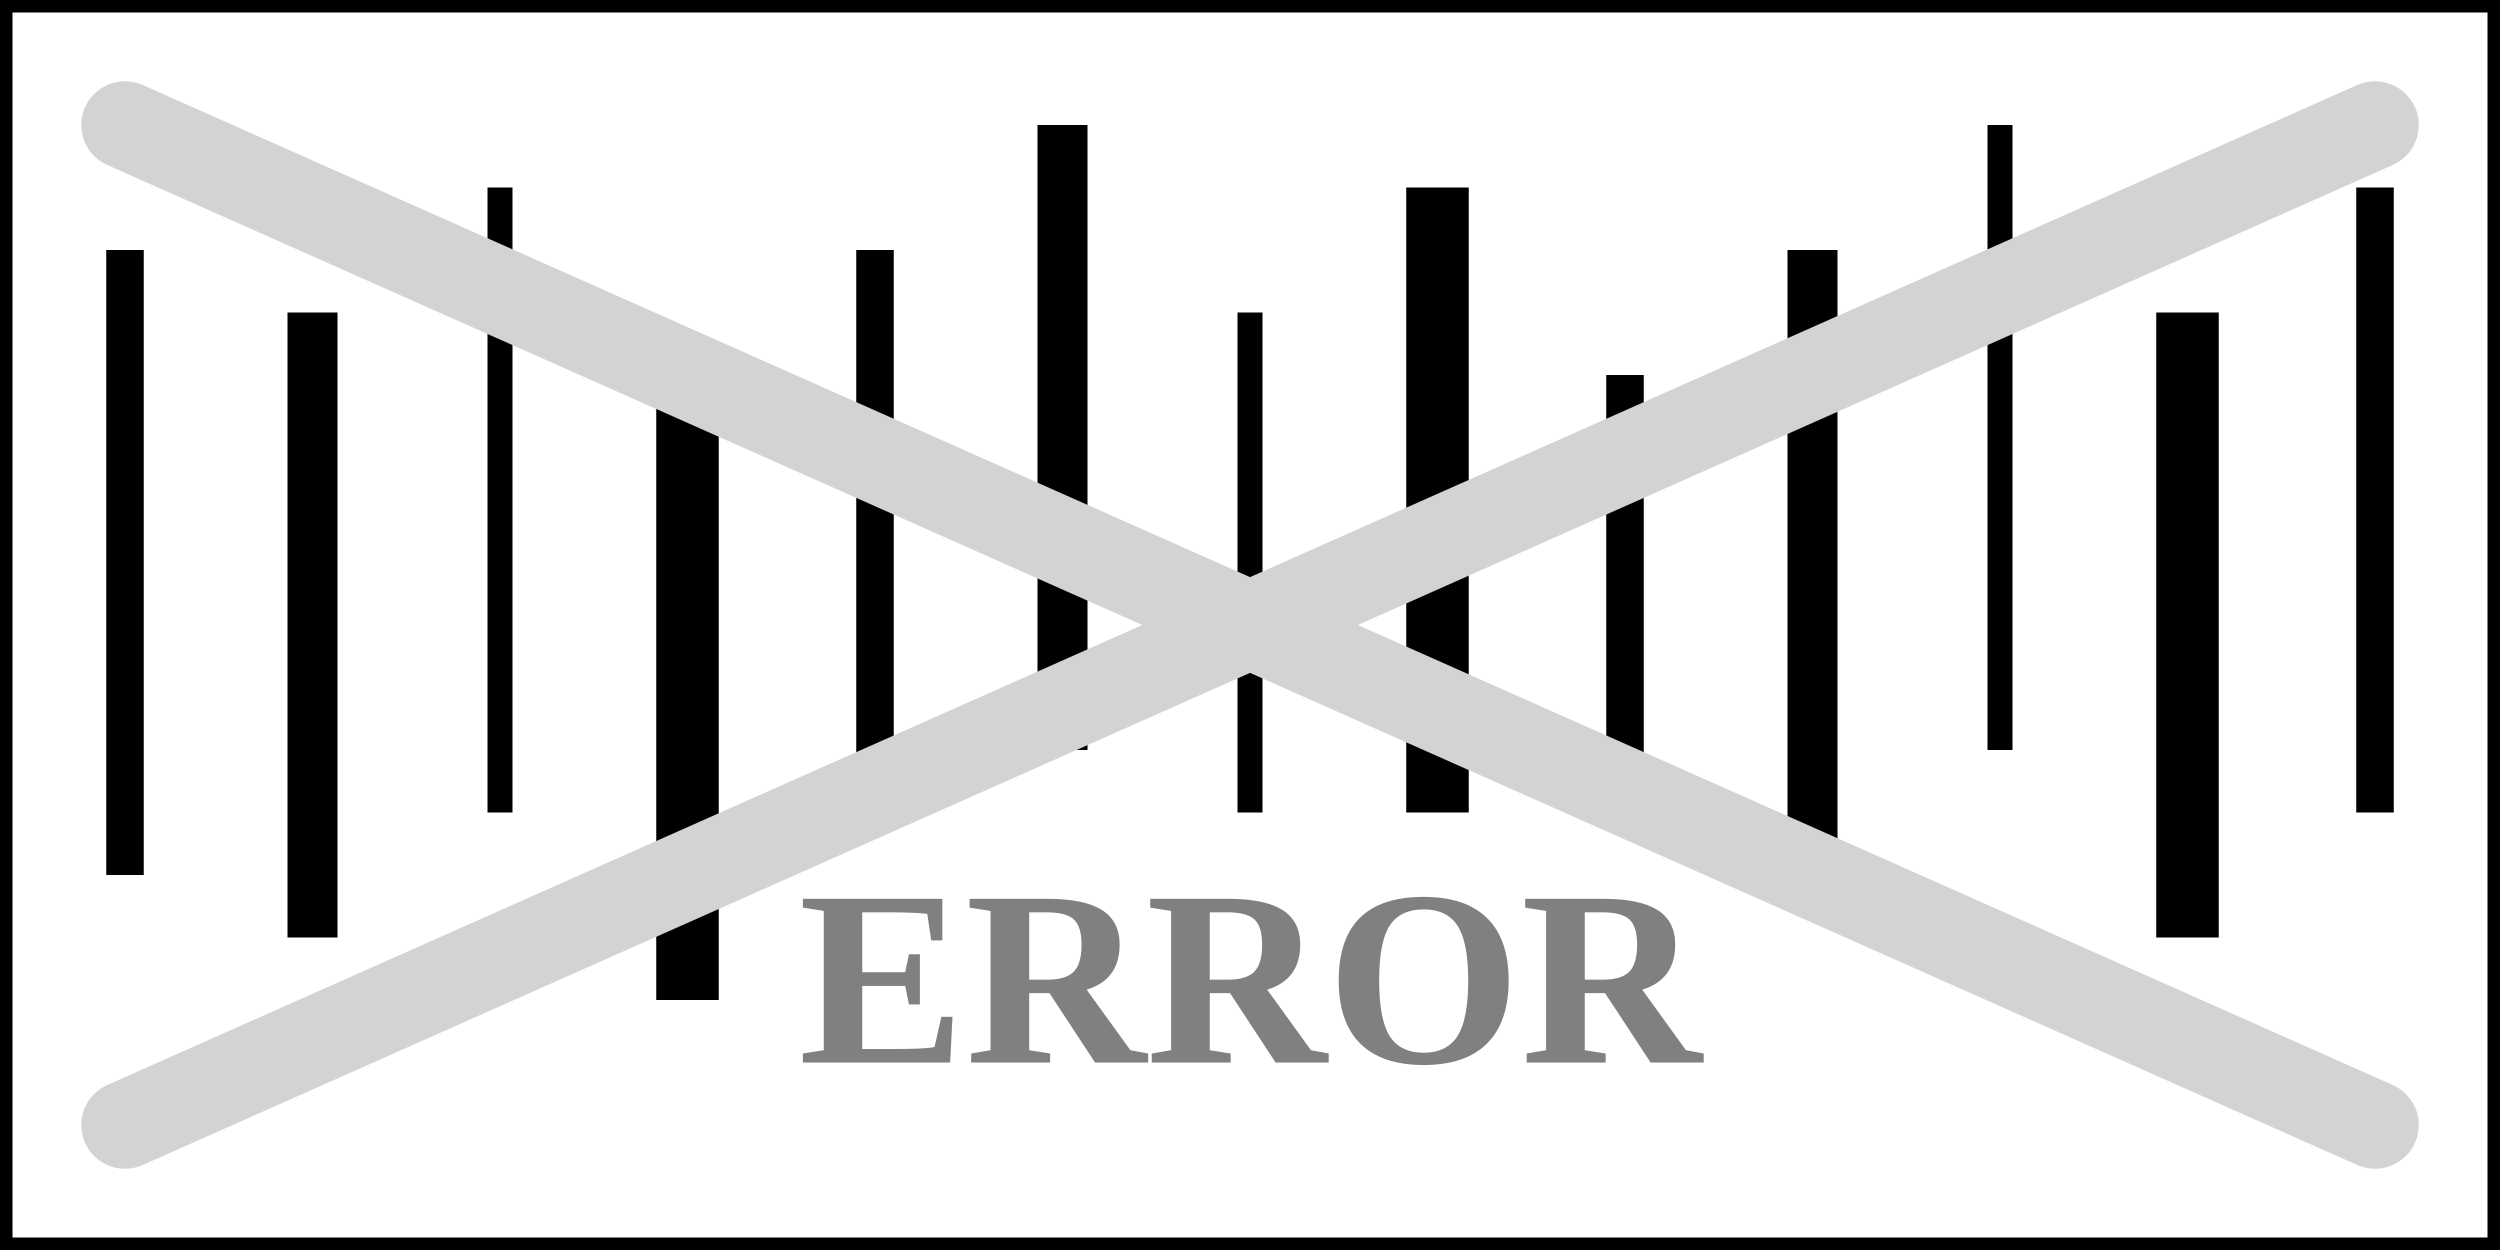
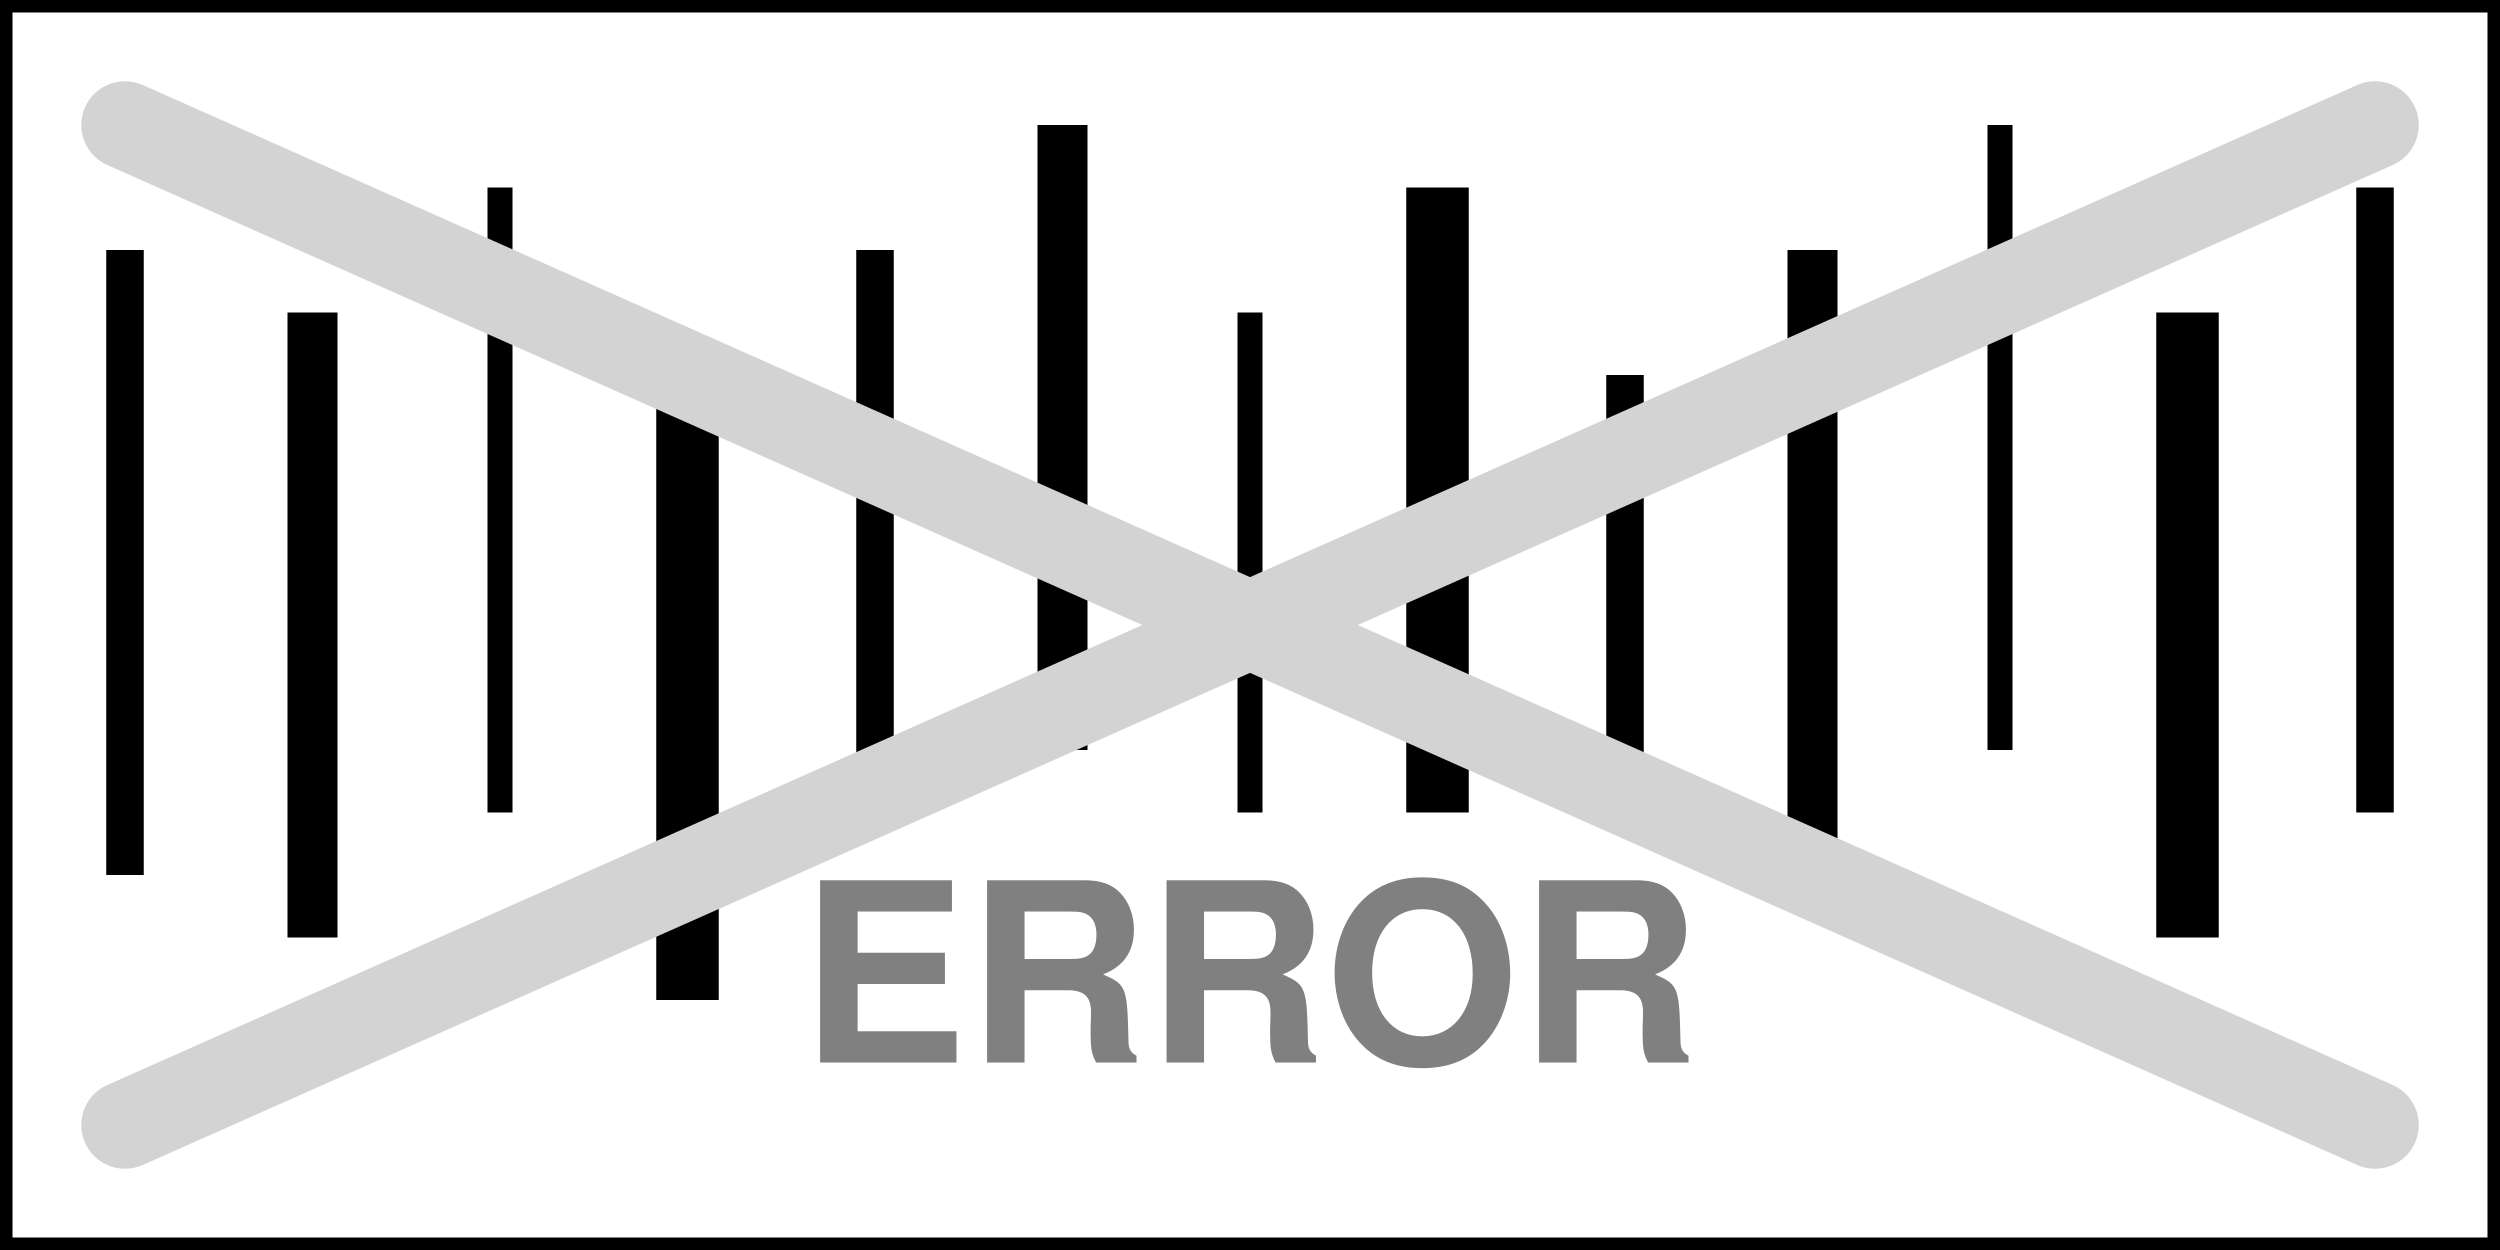
<svg xmlns="http://www.w3.org/2000/svg" width="200" height="100" viewBox="0 0 200 100">
  <rect width="200" height="100" fill="#ffffff" stroke="#000000" stroke-width="2" />
  <line x1="10" y1="20" x2="10" y2="70" stroke="#000" stroke-width="3" />
  <line x1="25" y1="25" x2="25" y2="75" stroke="#000" stroke-width="4" />
  <line x1="40" y1="15" x2="40" y2="65" stroke="#000" stroke-width="2" />
  <line x1="55" y1="30" x2="55" y2="80" stroke="#000" stroke-width="5" />
  <line x1="70" y1="20" x2="70" y2="65" stroke="#000" stroke-width="3" />
  <line x1="85" y1="10" x2="85" y2="60" stroke="#000" stroke-width="4" />
  <line x1="100" y1="25" x2="100" y2="65" stroke="#000" stroke-width="2" />
  <line x1="115" y1="15" x2="115" y2="65" stroke="#000" stroke-width="5" />
  <line x1="130" y1="30" x2="130" y2="65" stroke="#000" stroke-width="3" />
  <line x1="145" y1="20" x2="145" y2="70" stroke="#000" stroke-width="4" />
  <line x1="160" y1="10" x2="160" y2="60" stroke="#000" stroke-width="2" />
  <line x1="175" y1="25" x2="175" y2="75" stroke="#000" stroke-width="5" />
  <line x1="190" y1="15" x2="190" y2="65" stroke="#000" stroke-width="3" />
  <line x1="10" y1="10" x2="190" y2="90" stroke="#d3d3d3" stroke-width="7" stroke-linecap="round" />
  <line x1="190" y1="10" x2="10" y2="90" stroke="#d3d3d3" stroke-width="7" stroke-linecap="round" />
-   <text x="100" y="85" font-size="20" font-weight="bold" text-anchor="middle" fill="#808080">ERROR</text>
+   <text x="100" y="85" font-family="Helvetica" font-size="20" font-weight="bold" text-anchor="middle" fill="#808080">ERROR</text>
</svg>
